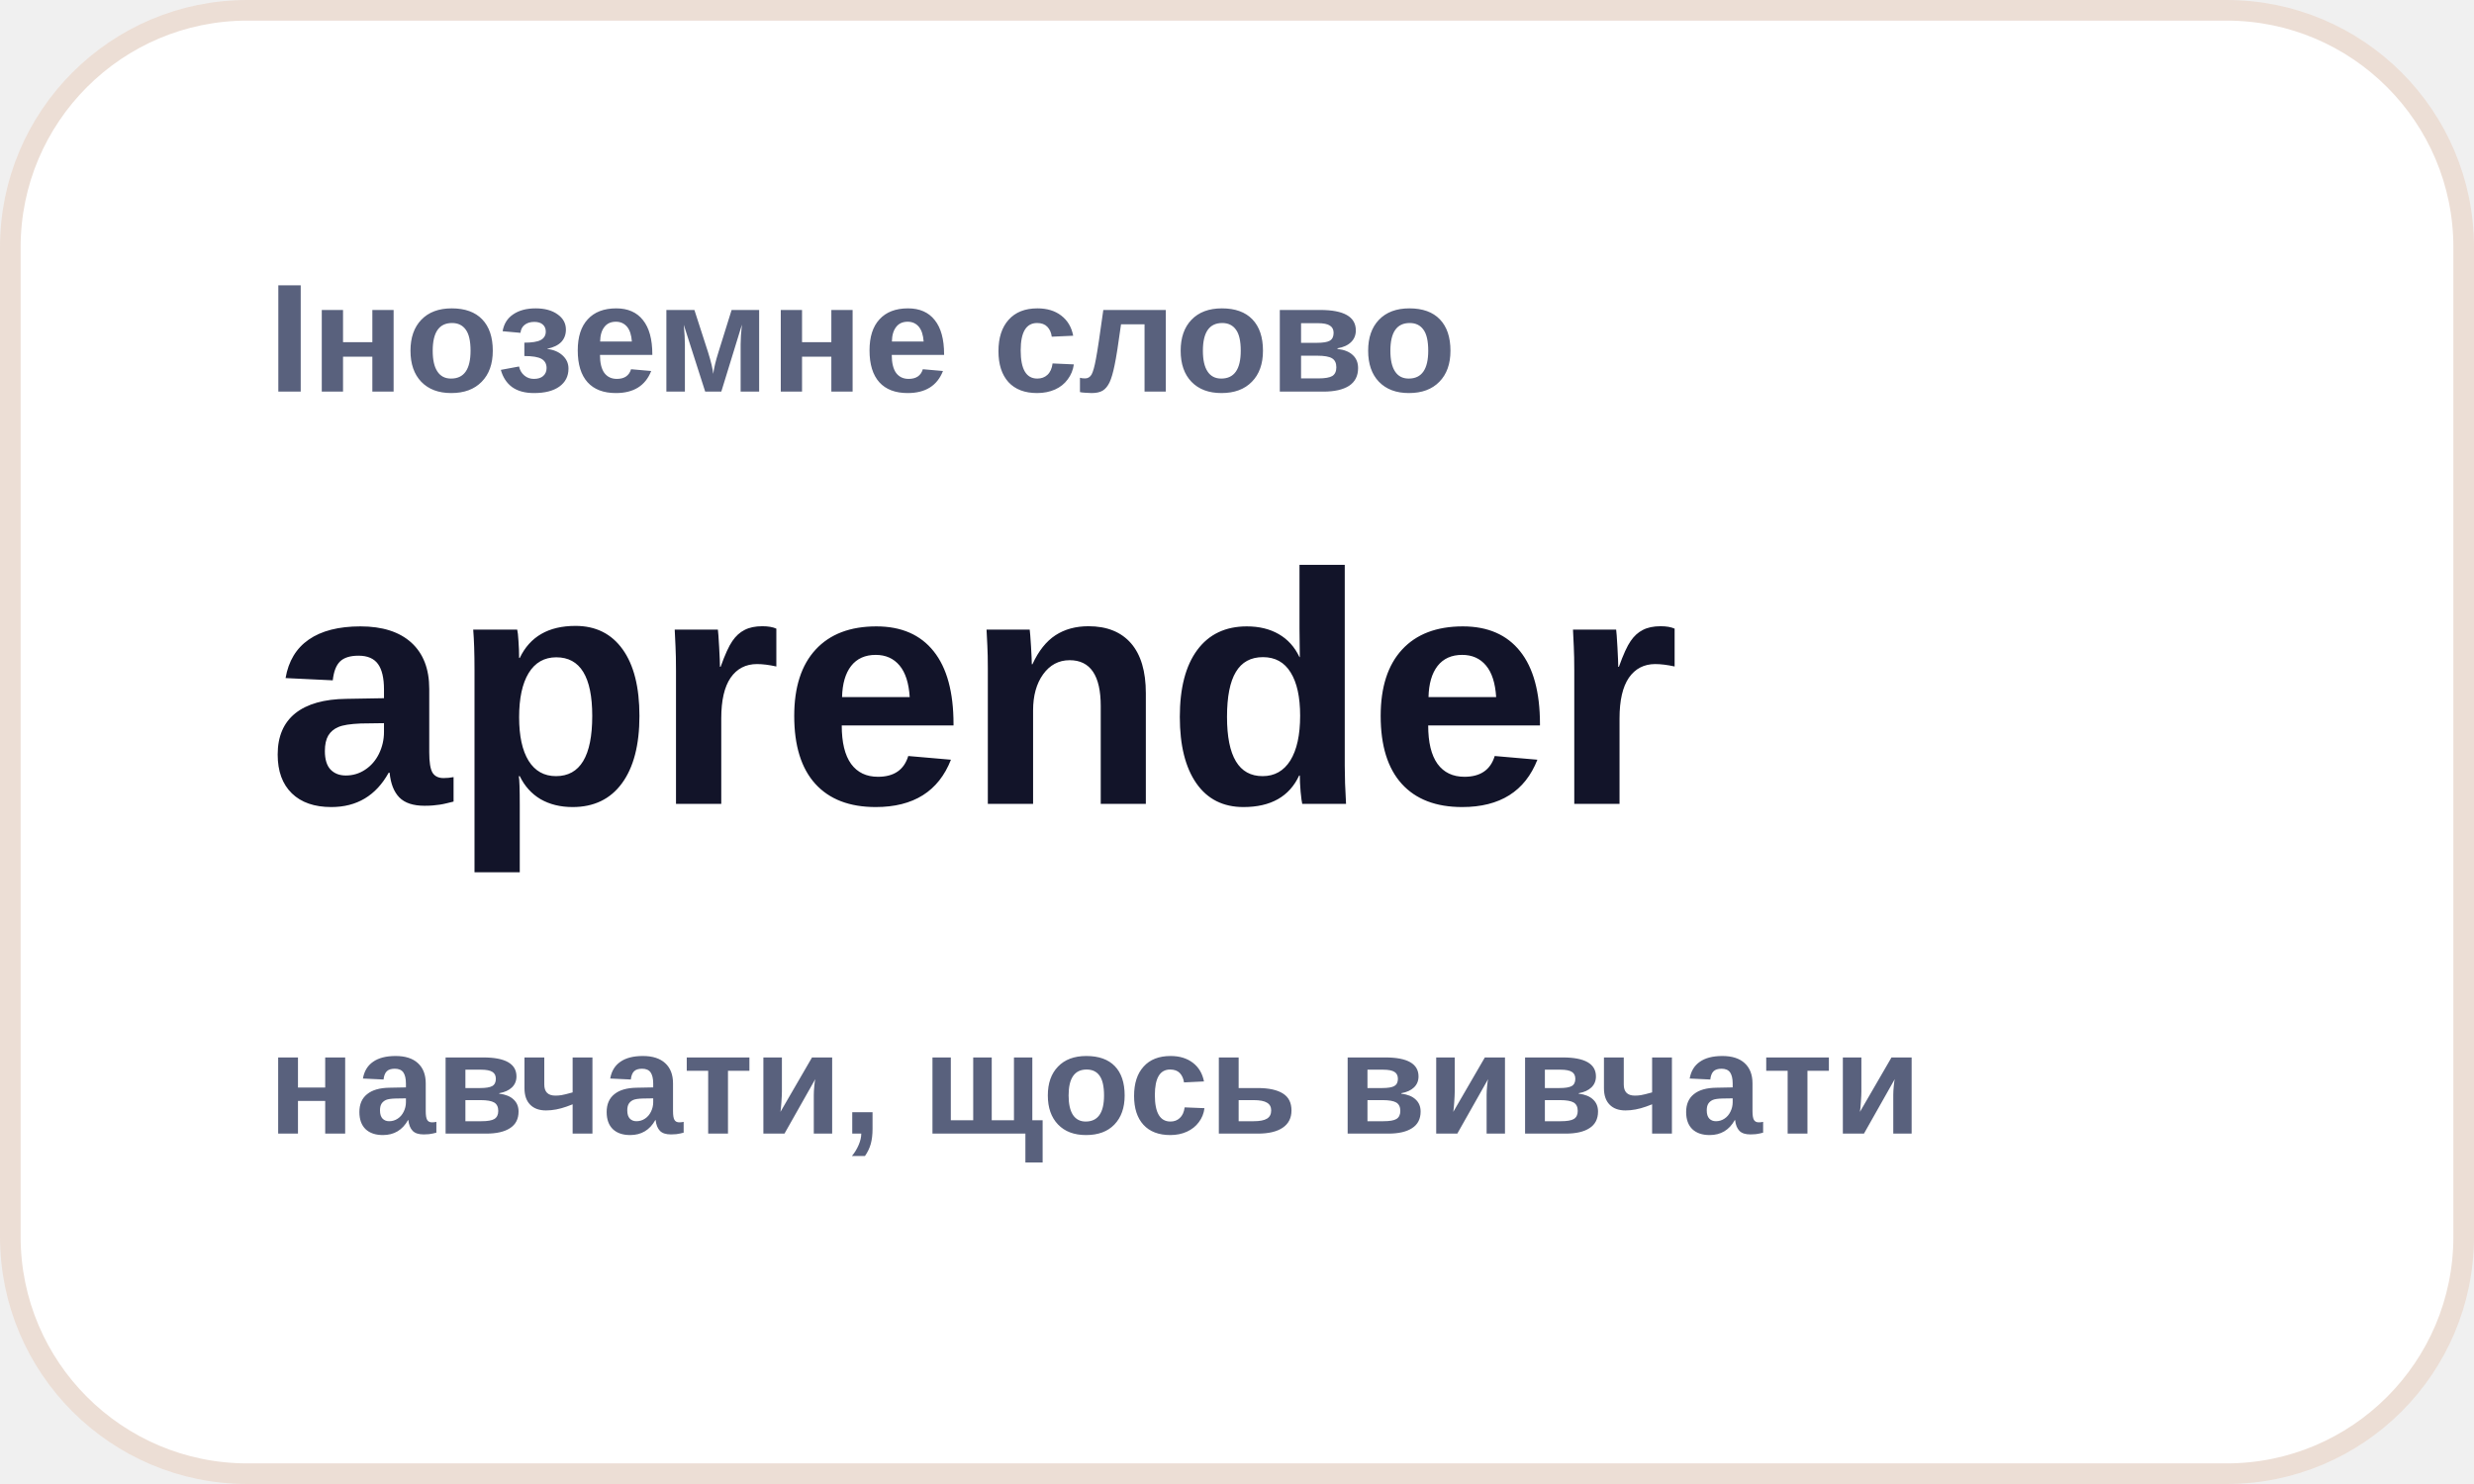
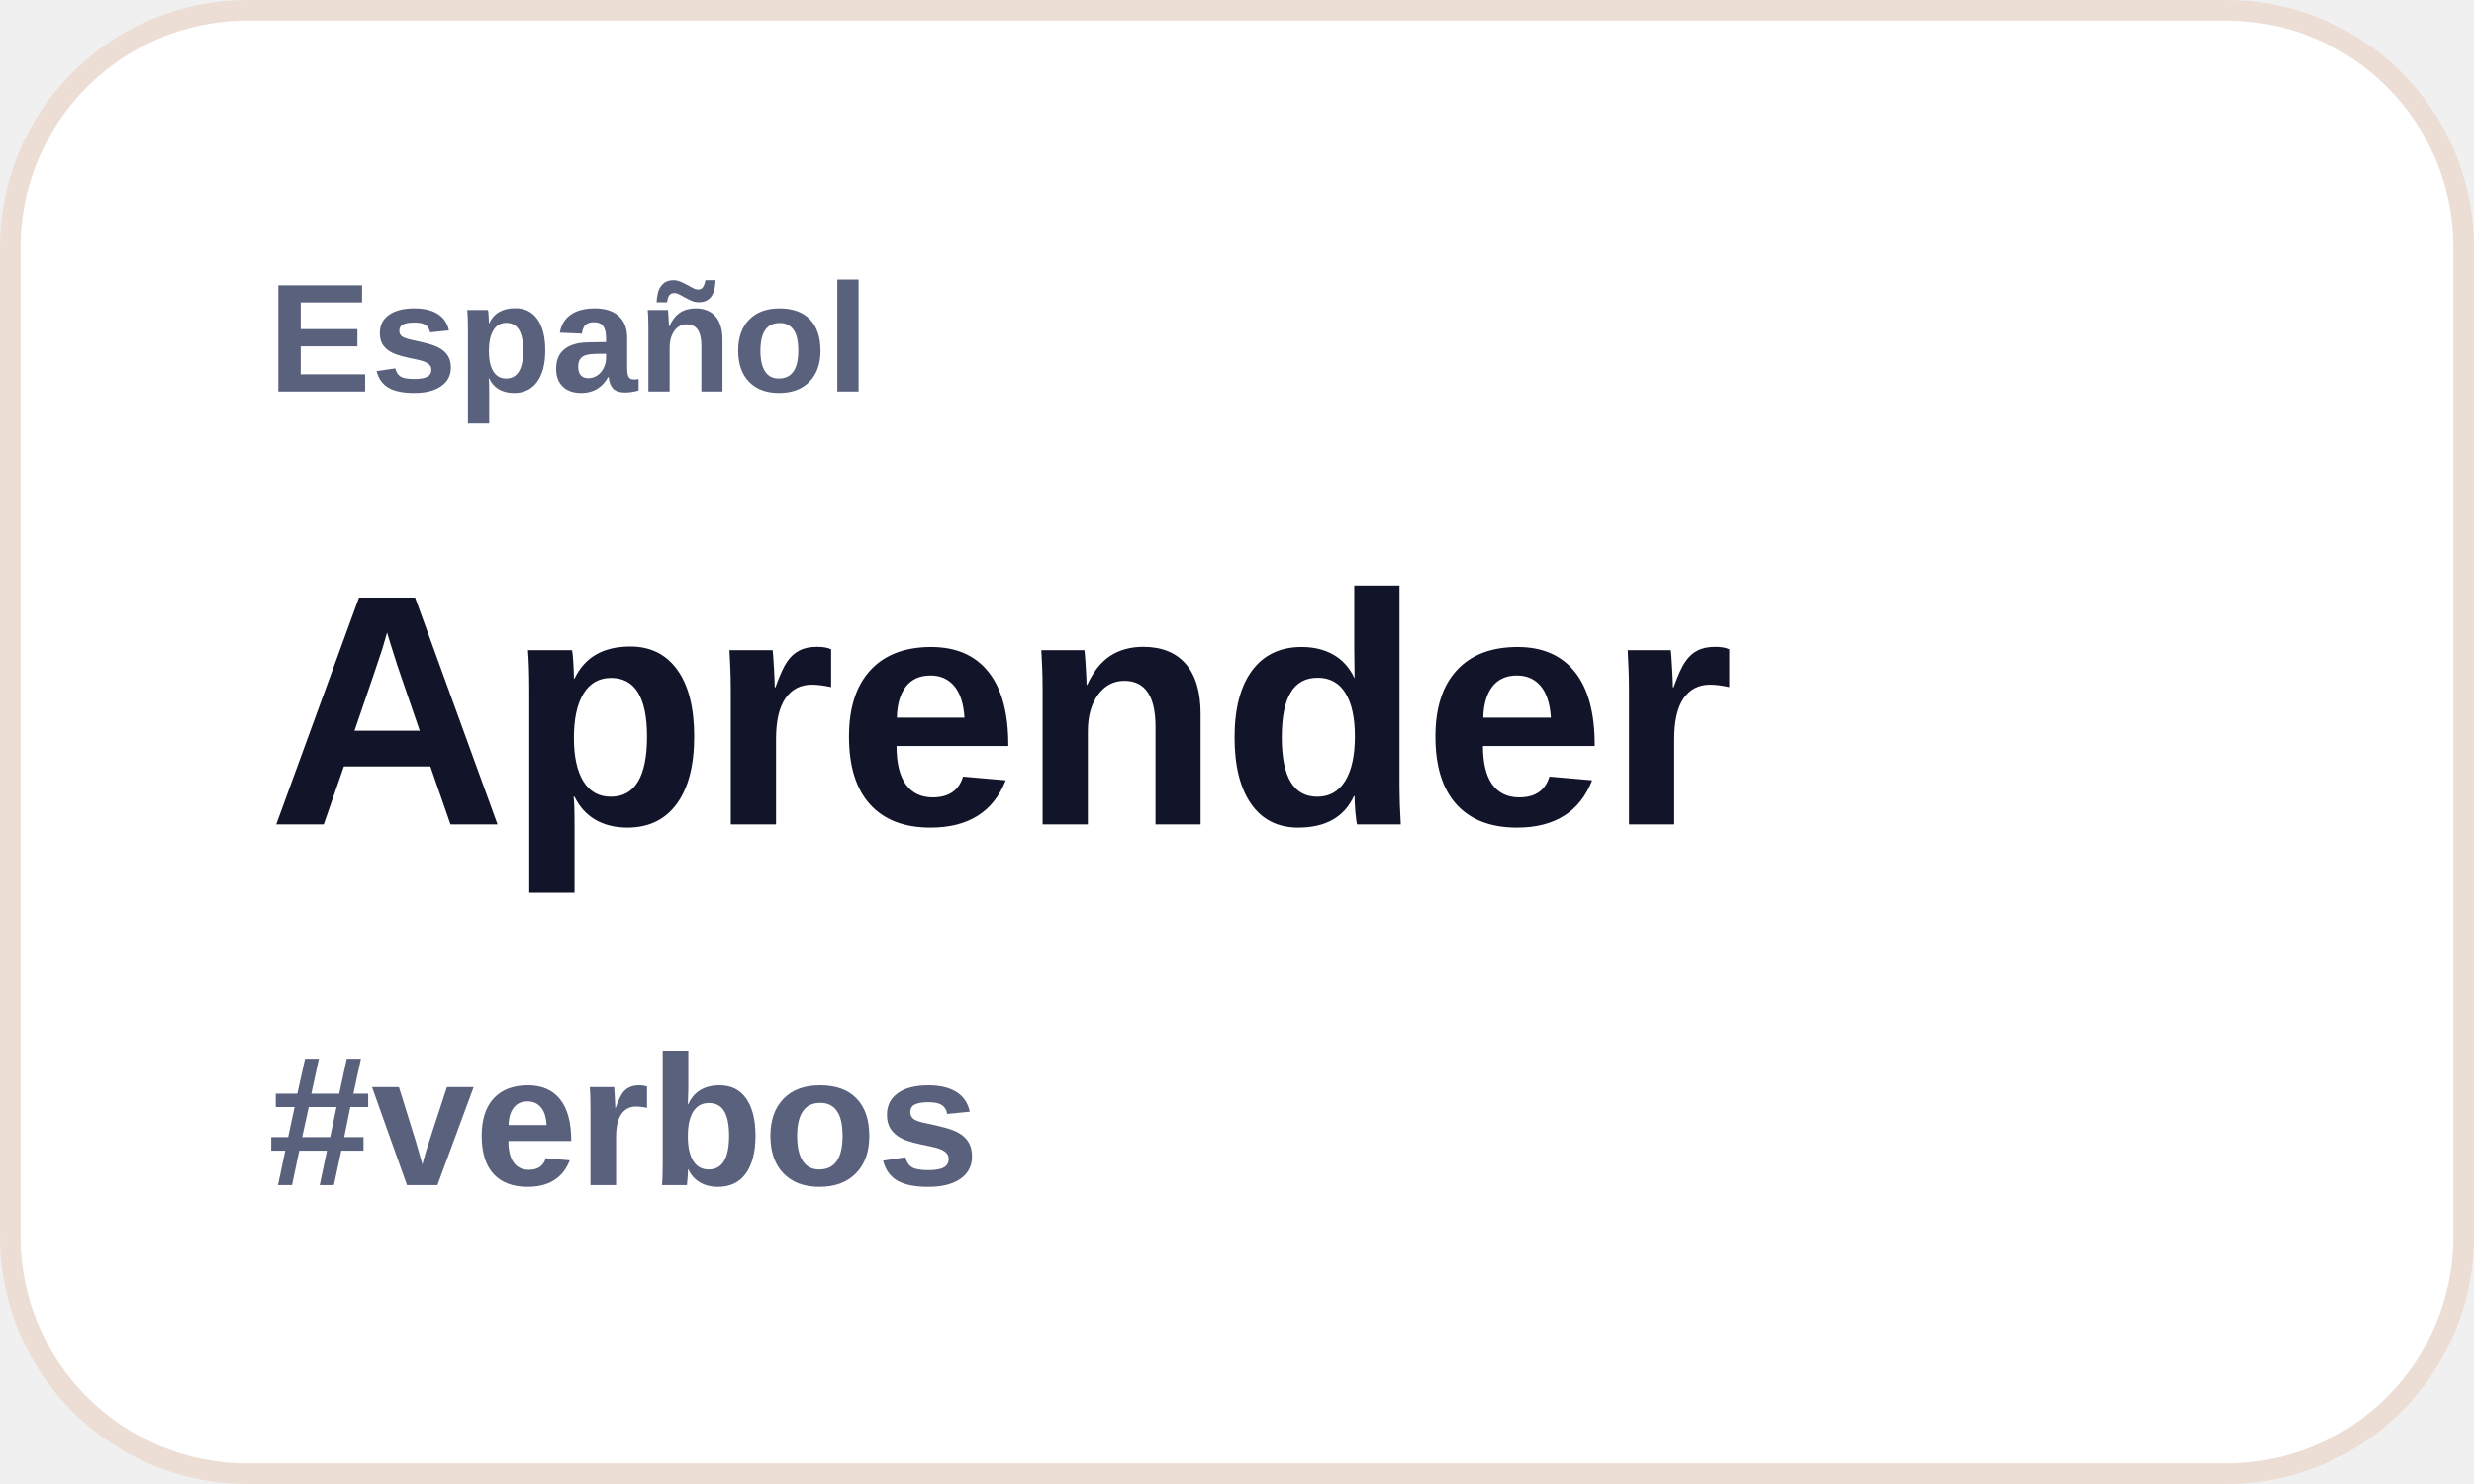
<svg xmlns="http://www.w3.org/2000/svg" width="240" height="144" viewBox="0 0 240 144" fill="none">
  <rect x="1" y="1" width="238" height="142" rx="23" fill="white" stroke="#ecded5" stroke-width="2" />
-   <text x="26" y="38" fill="#59617d" font-family="-apple-system, BlinkMacSystemFont, 'Segoe UI', Arial, sans-serif" font-size="15" font-weight="600">Іноземне слово</text>
-   <text x="26" y="78" fill="#121429" font-family="-apple-system, BlinkMacSystemFont, 'Segoe UI', Arial, sans-serif" font-size="32" font-weight="900">aprender</text>
-   <text x="26" y="110" fill="#59617d" font-family="-apple-system, BlinkMacSystemFont, 'Segoe UI', Arial, sans-serif" font-size="14" font-weight="600">навчати, щось вивчати</text>
+   <text x="26" y="38" fill="#59617d" font-family="-apple-system, BlinkMacSystemFont, 'Segoe UI', Arial, sans-serif" font-size="15" font-weight="600">Español</text>
+   <text x="26" y="80" fill="#121429" font-family="-apple-system, BlinkMacSystemFont, 'Segoe UI', Arial, sans-serif" font-size="32" font-weight="900">Aprender</text>
+   <text x="26" y="115" fill="#59617d" font-family="-apple-system, BlinkMacSystemFont, 'Segoe UI', Arial, sans-serif" font-size="18" font-weight="700">#verbos</text>
</svg>
